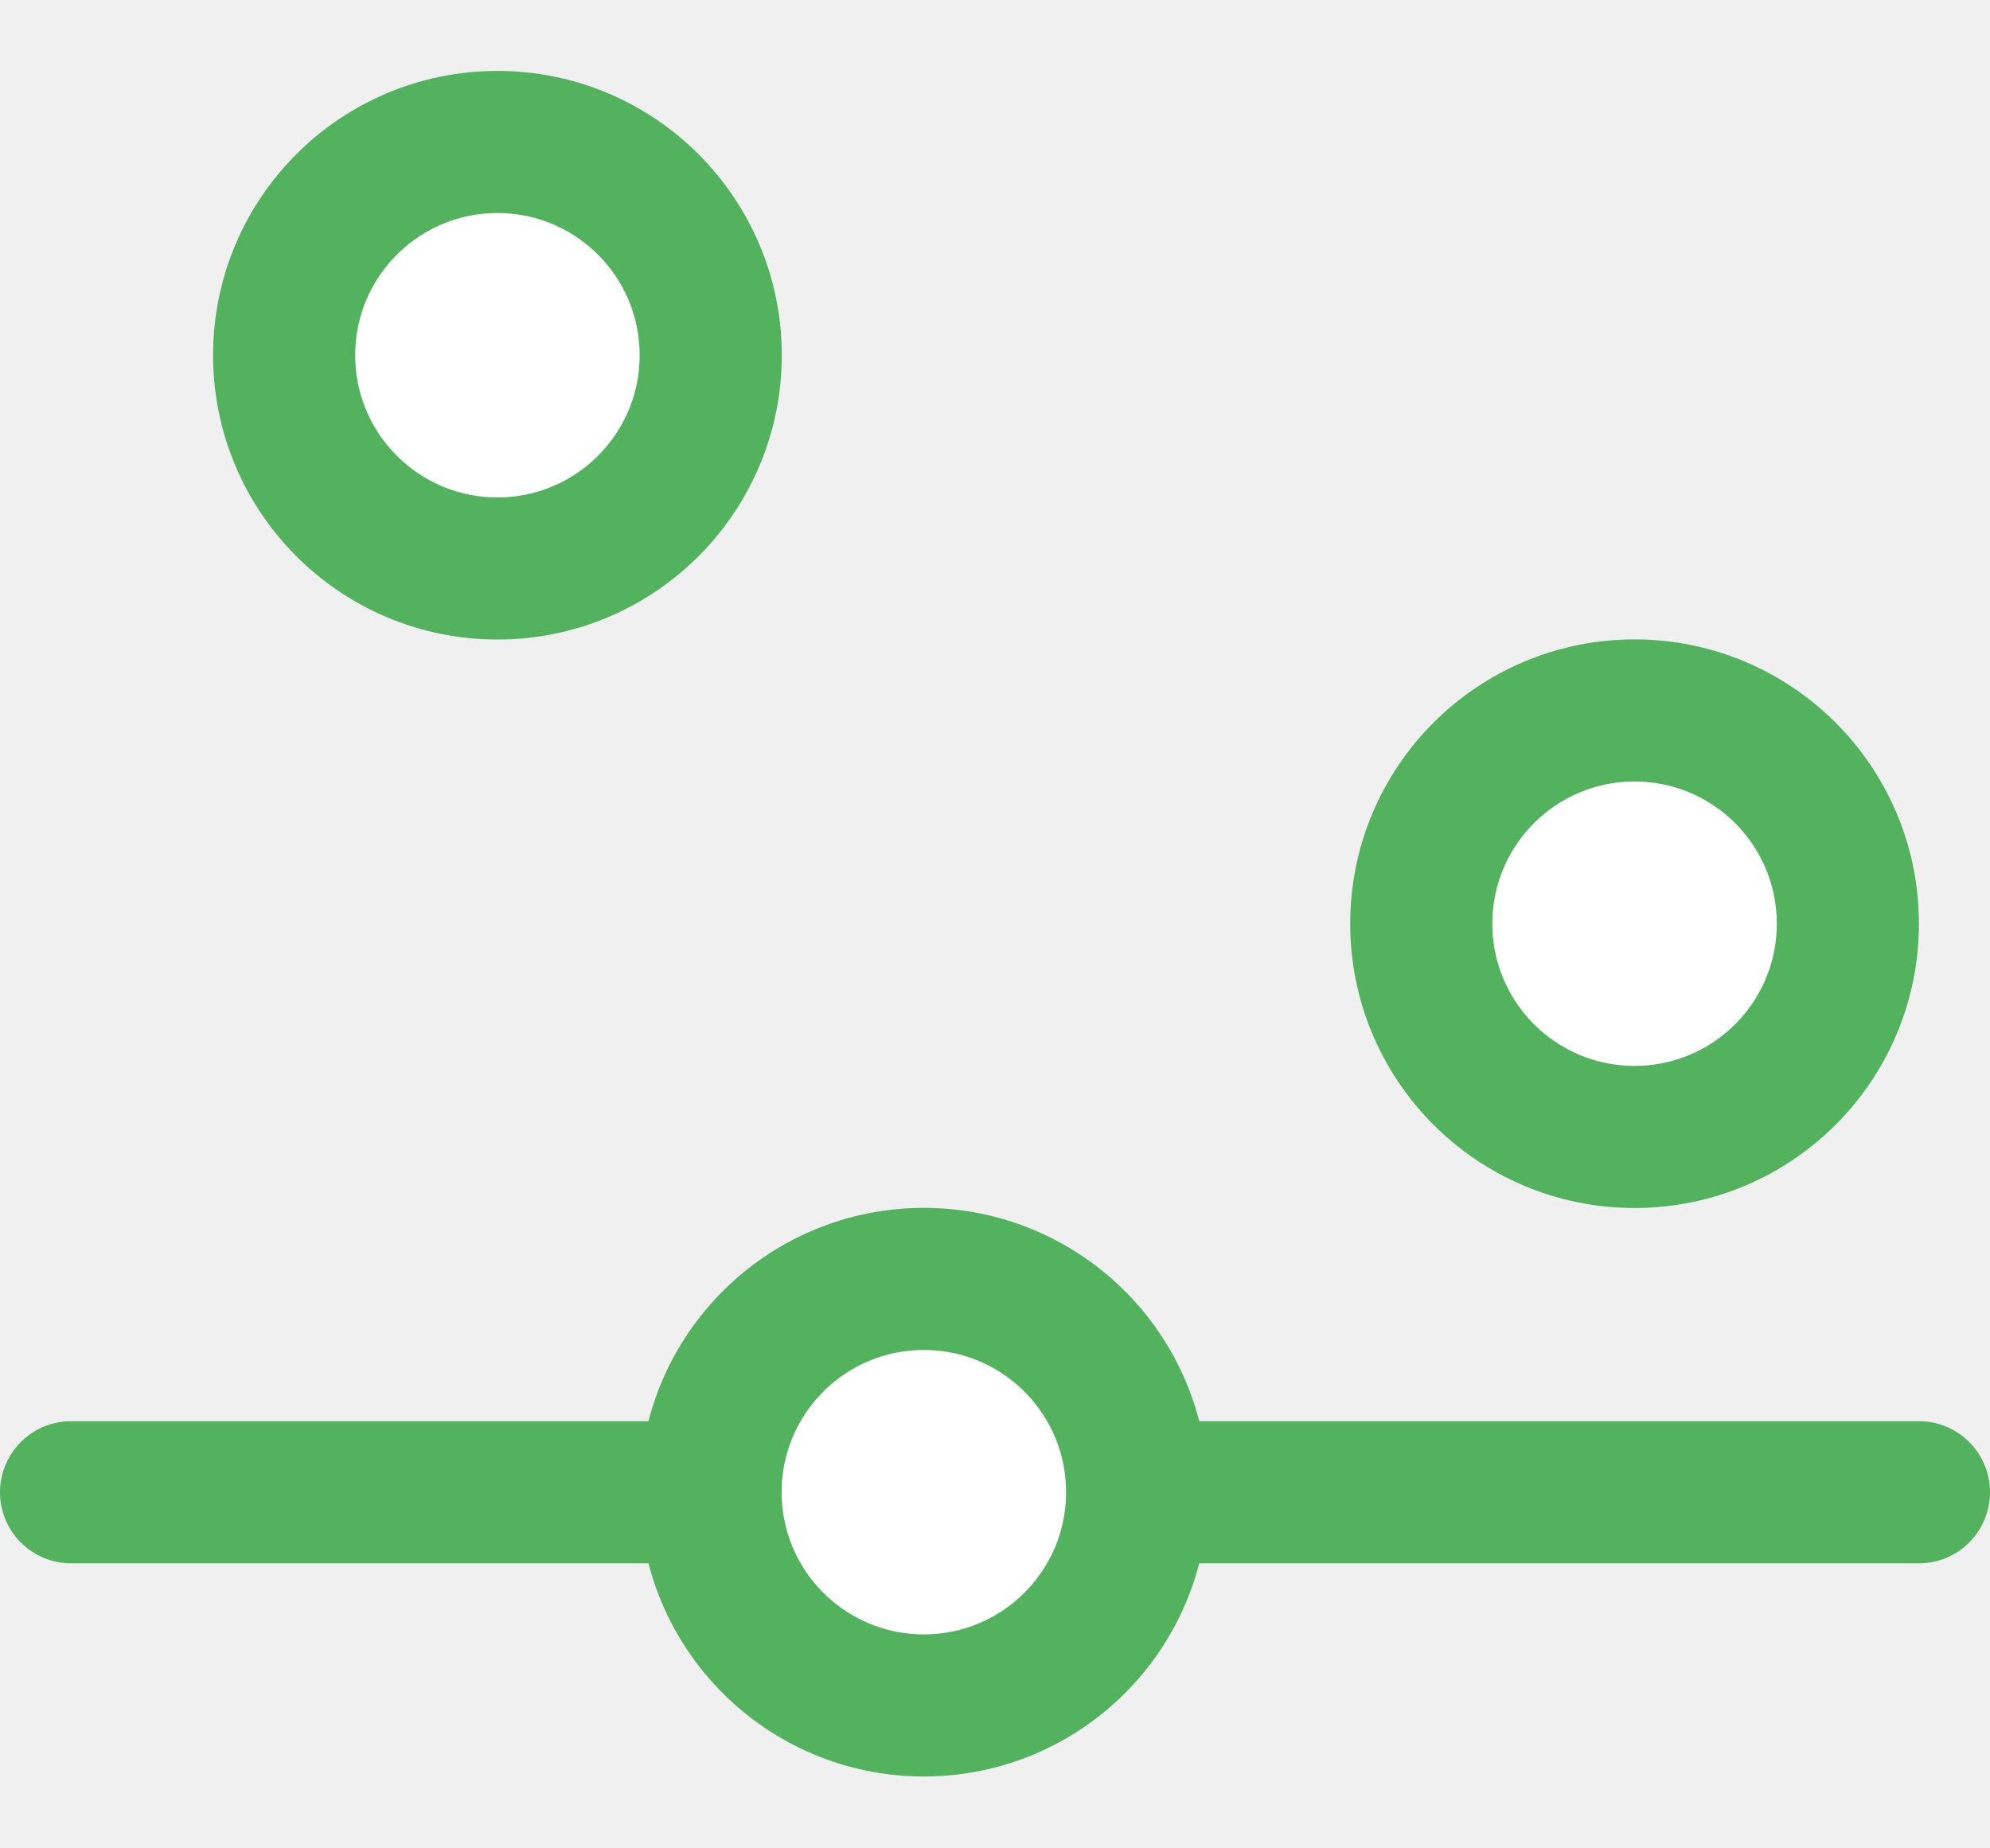
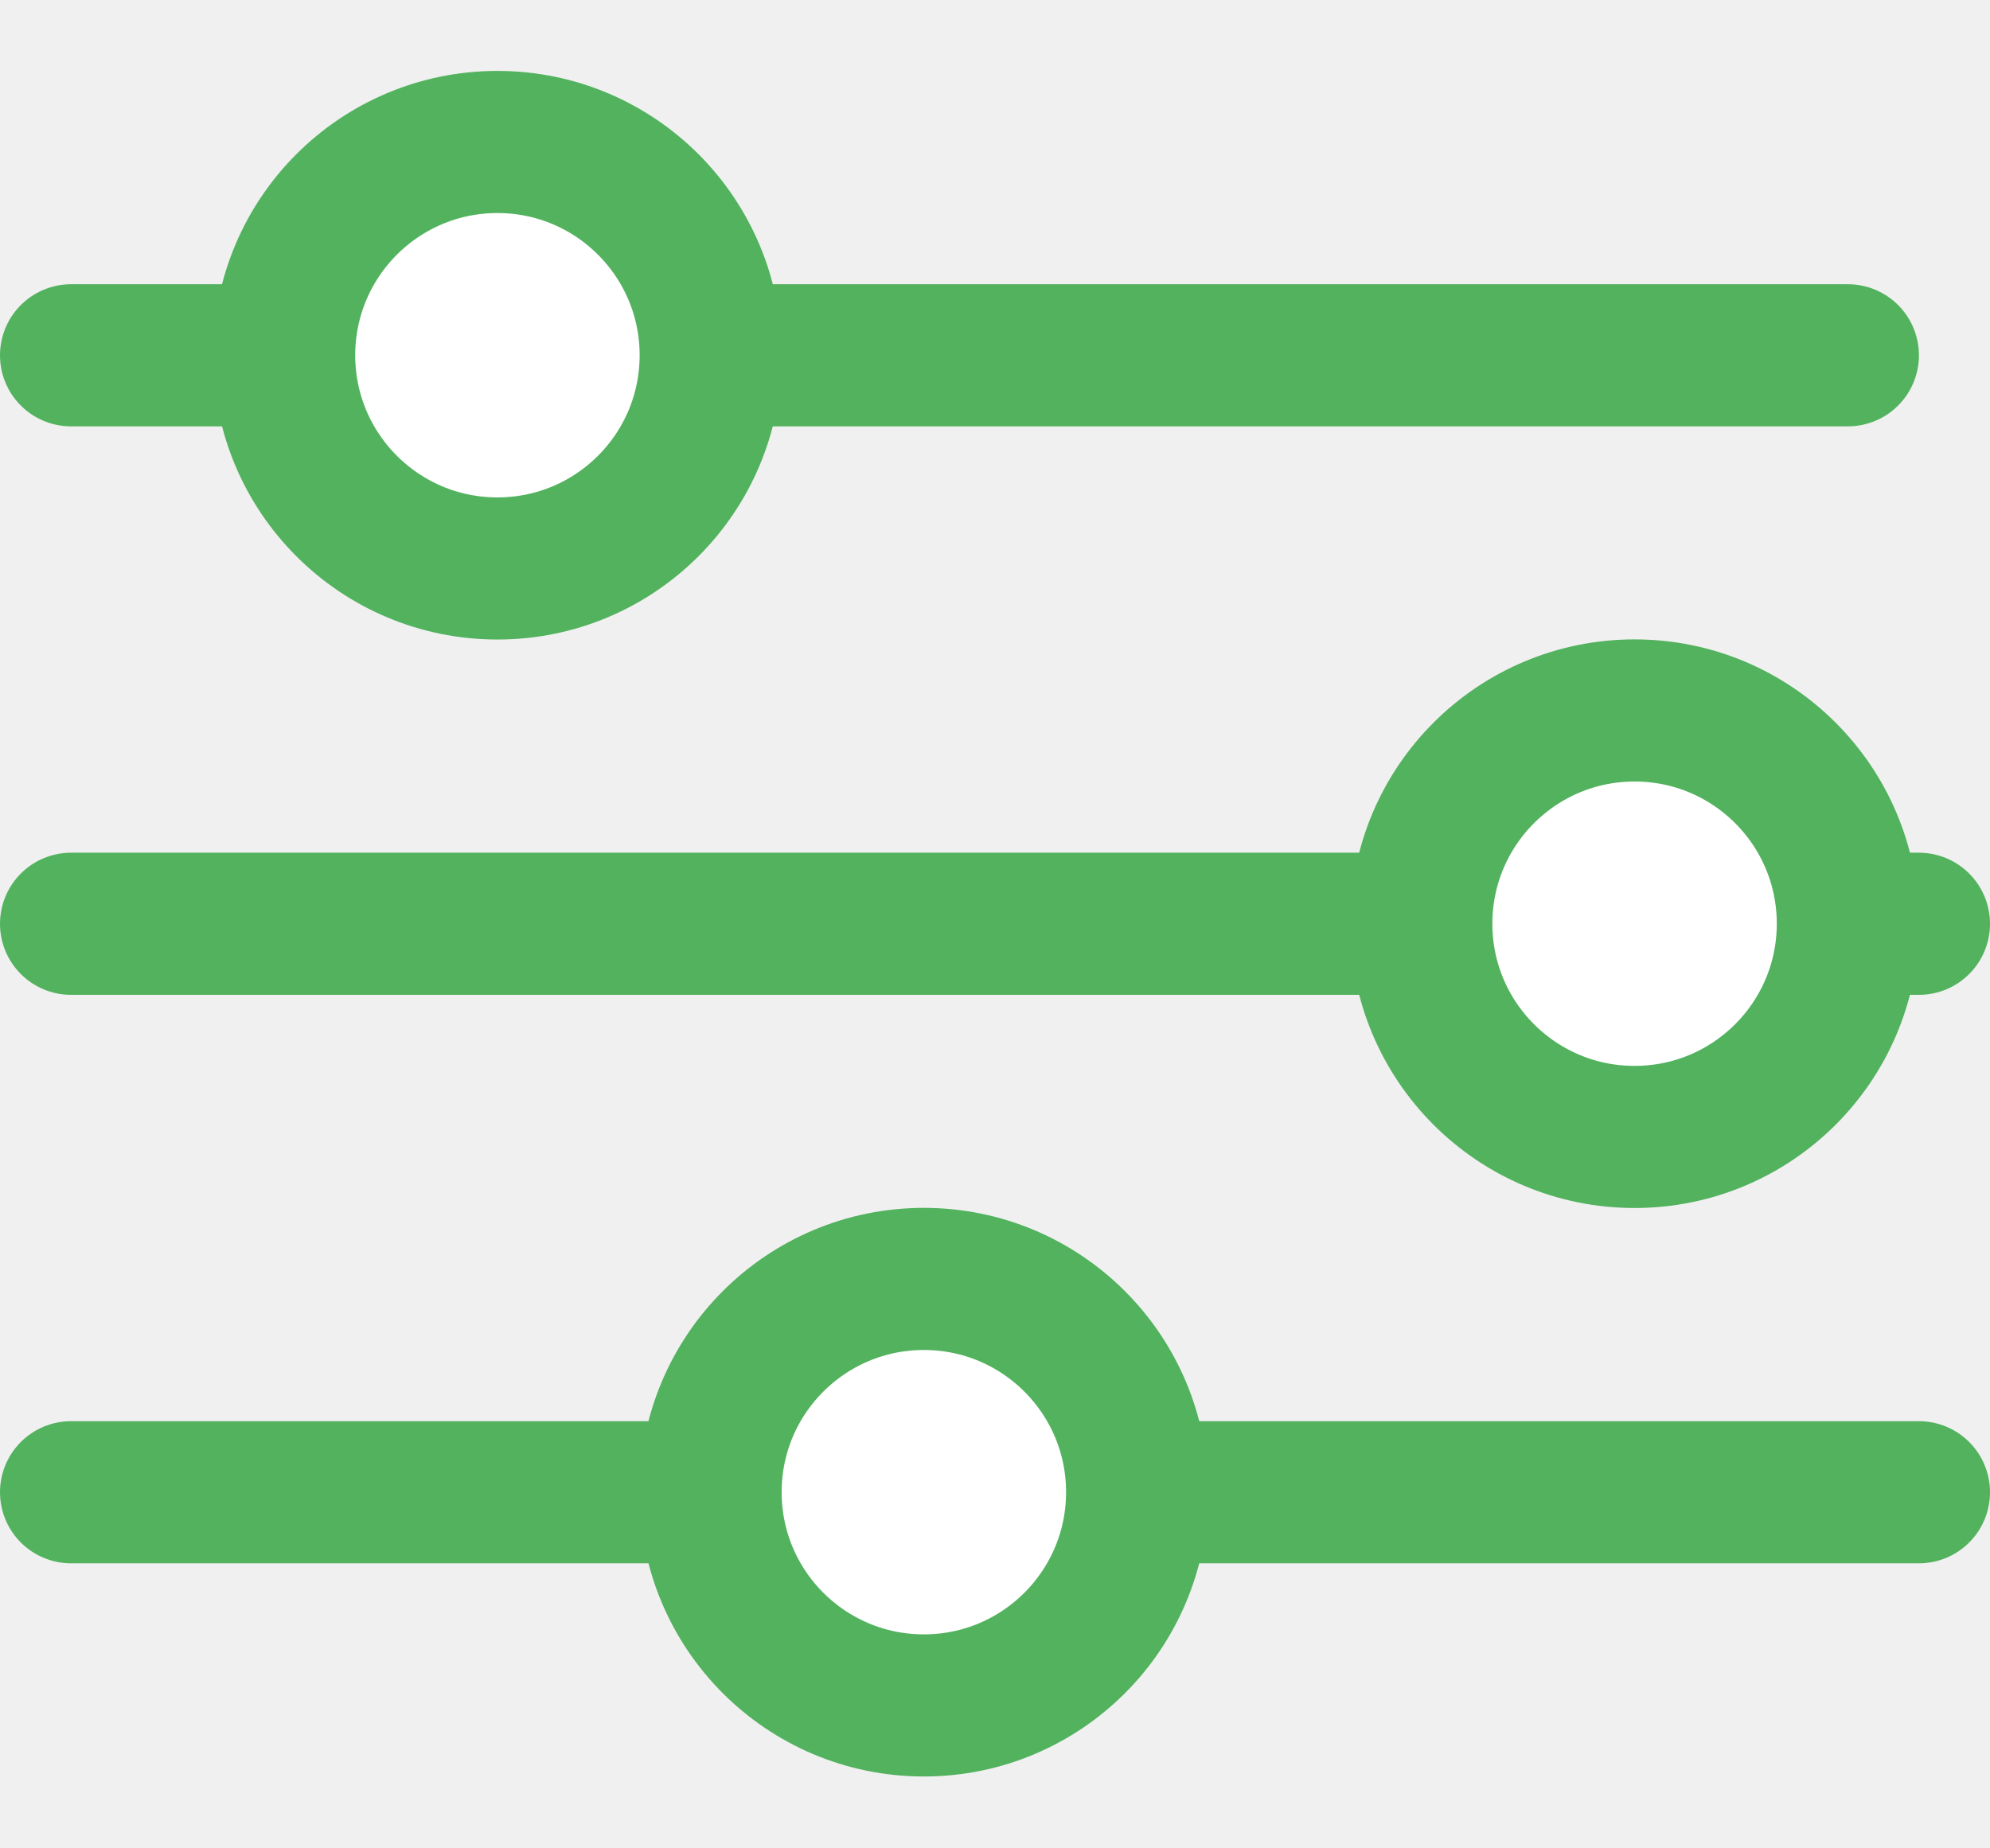
<svg xmlns="http://www.w3.org/2000/svg" width="14" height="13">
  <g stroke="#52B25E" fill="none" fill-rule="evenodd" stroke-linecap="round" stroke-linejoin="round">
+     <path d="M.5 2.5H13M13.5 6.5H.5" />
    <path d="M13 6.5a1.5 1.5 0 11-3.001-.001A1.5 1.5 0 0113 6.5h0zM5 2.5a1.5 1.5 0 11-3.001-.001A1.5 1.5 0 015 2.5h0z" fill="#FFF" />
    <path d="M13.5 10.5H.5" />
    <path d="M8 10.5a1.5 1.5 0 11-3.001-.001A1.5 1.5 0 018 10.5h0z" fill="#FFF" />
  </g>
</svg>
